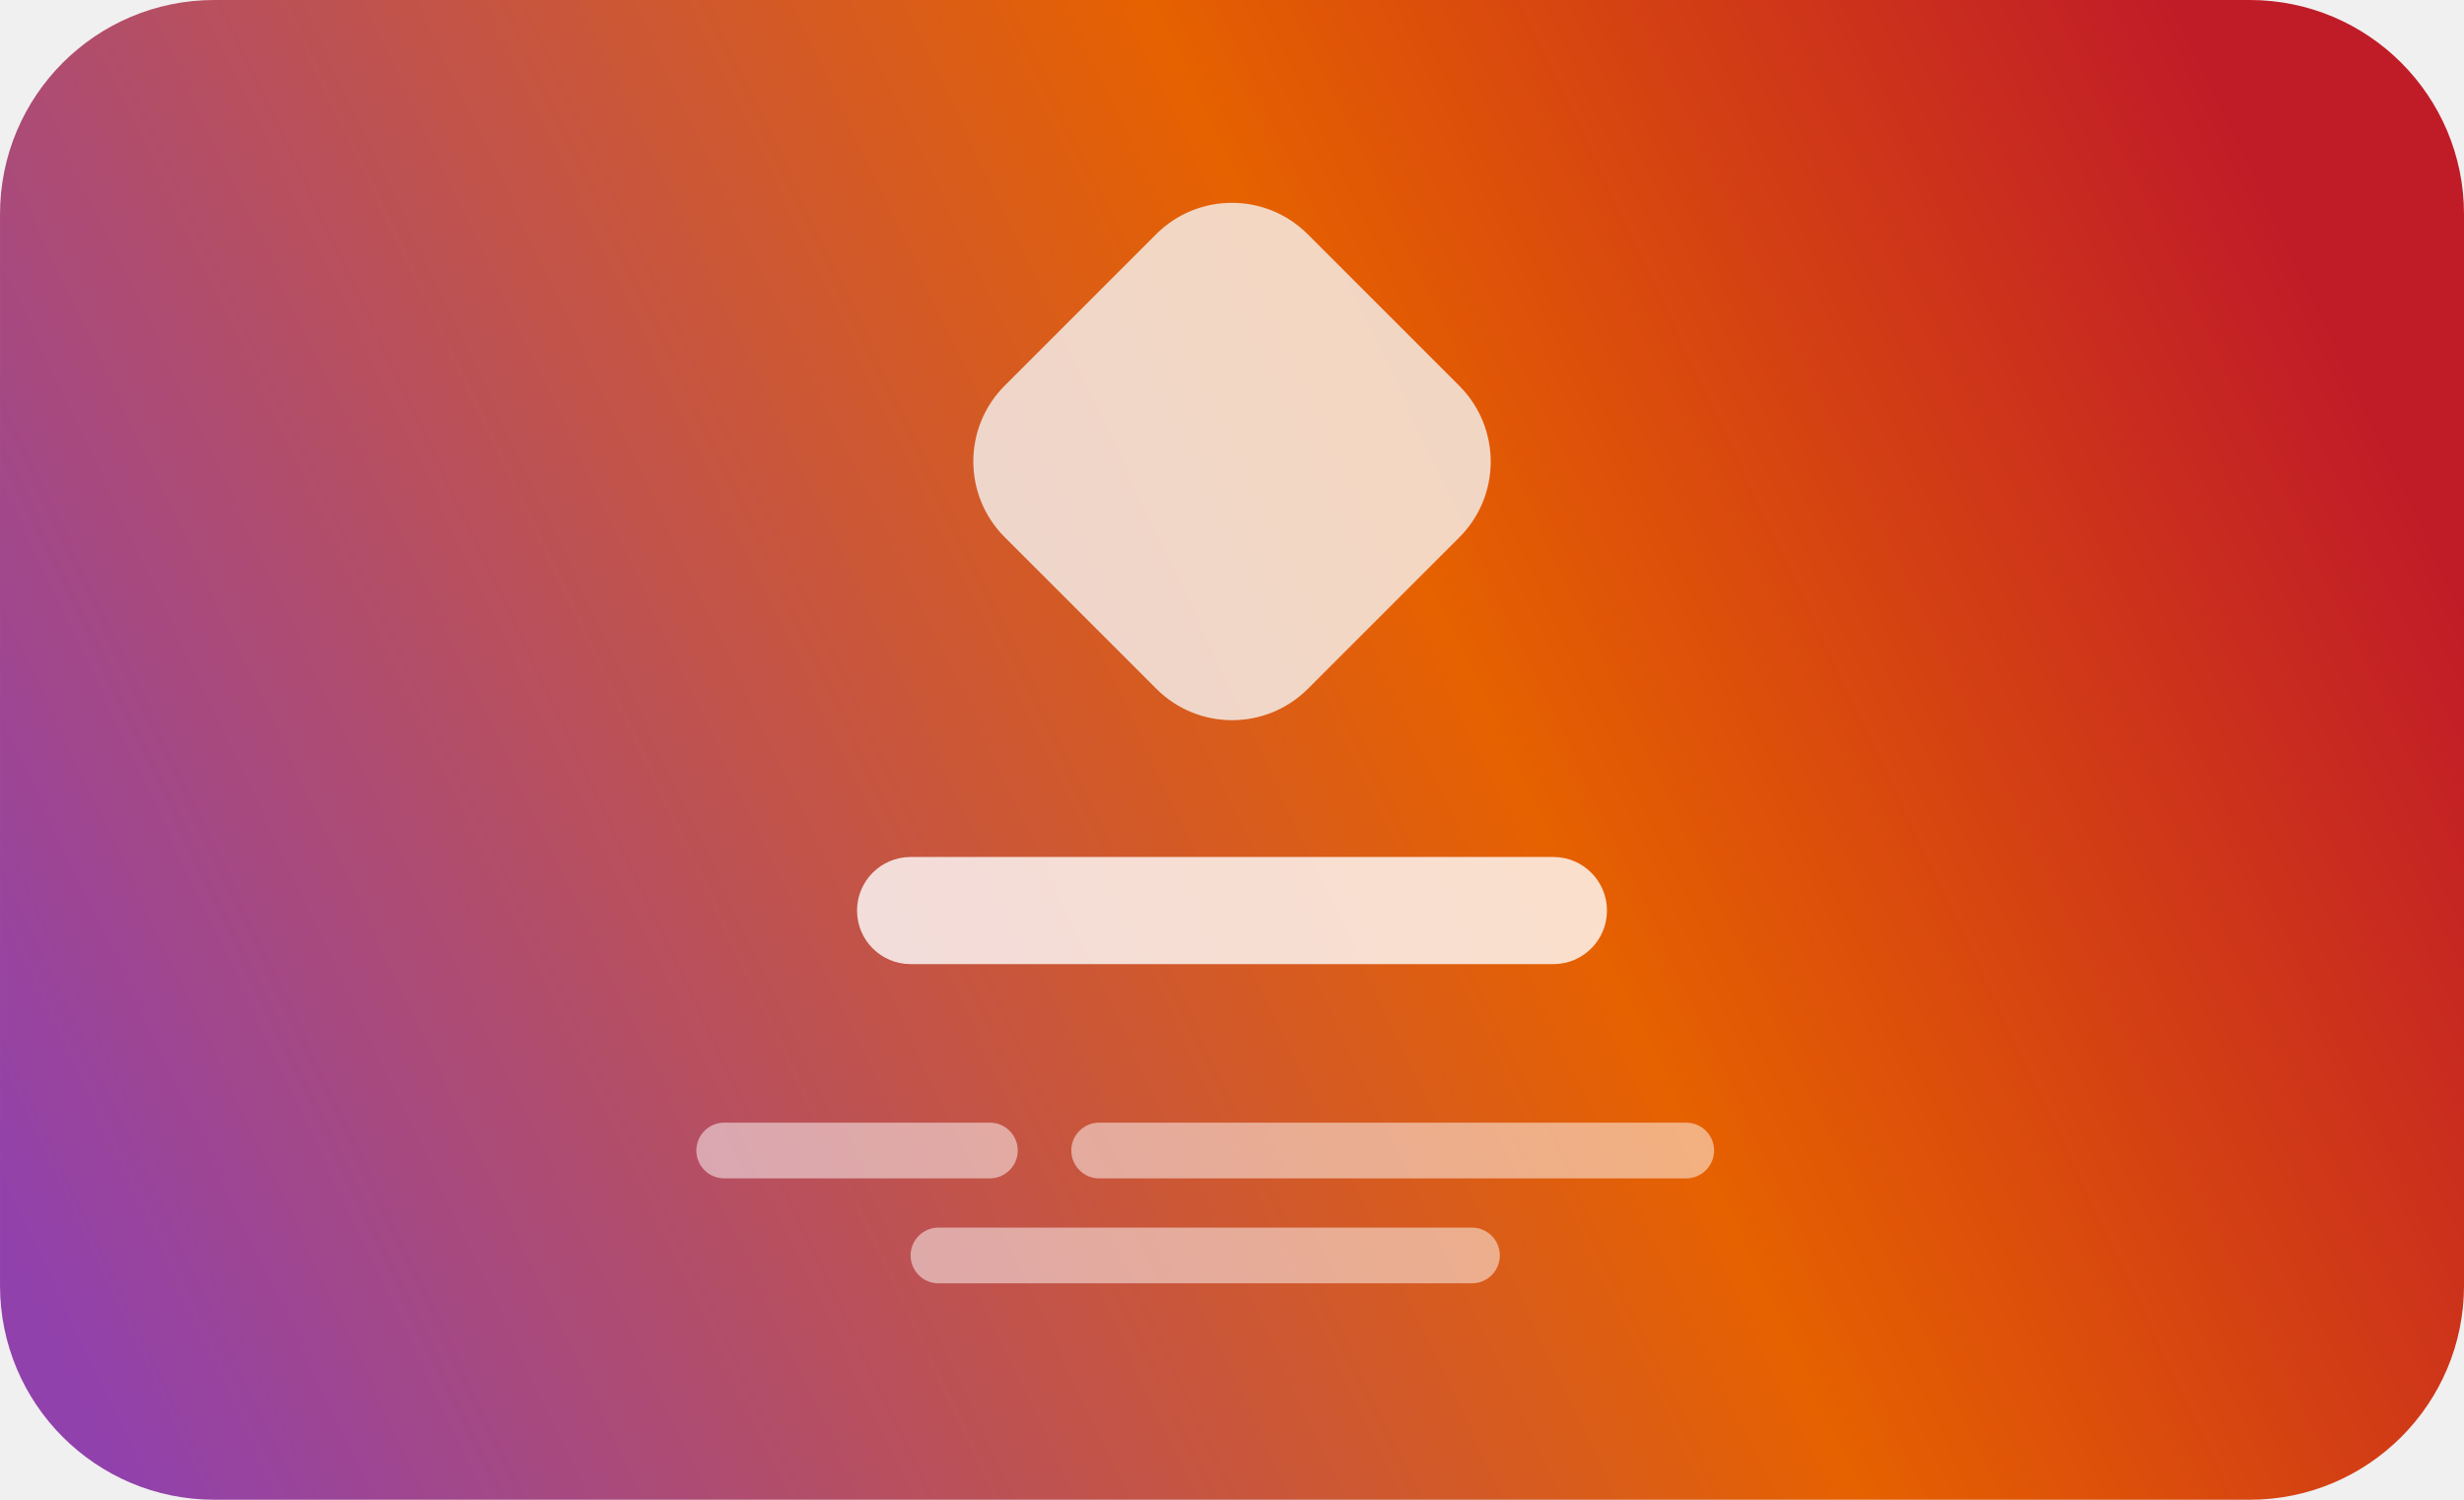
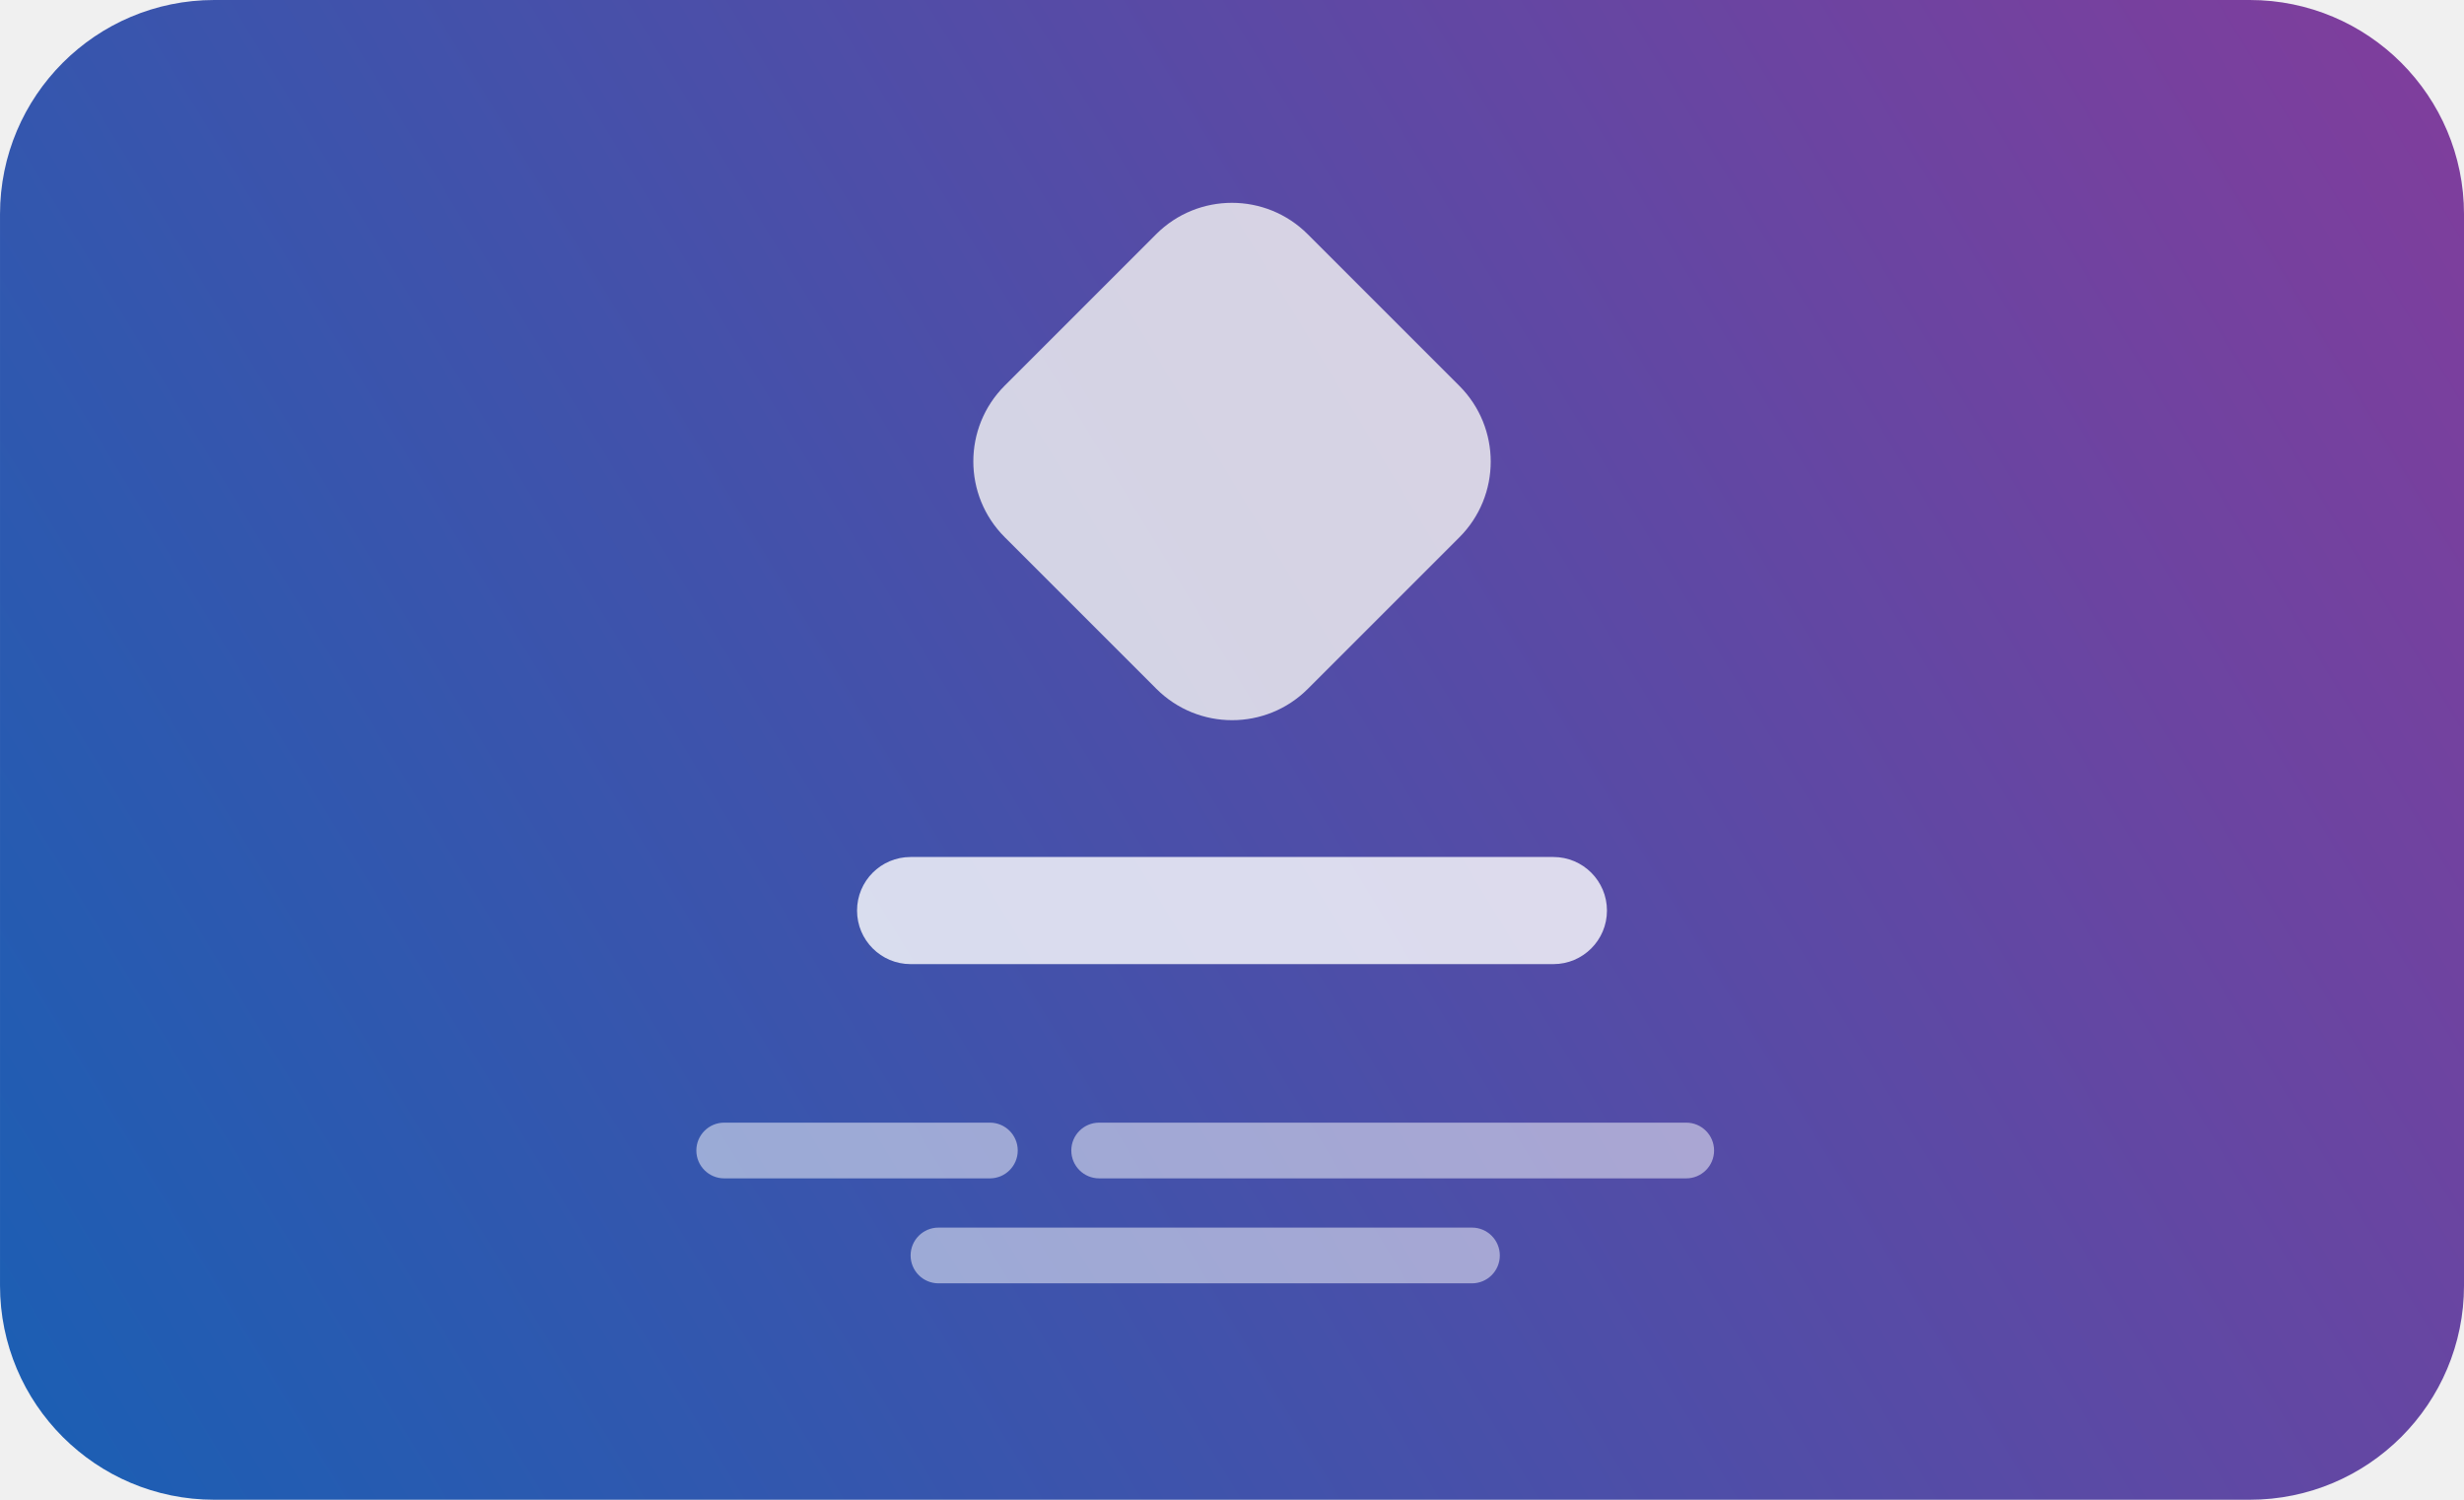
<svg xmlns="http://www.w3.org/2000/svg" xmlns:xlink="http://www.w3.org/1999/xlink" height="140" width="230" version="1.1" id="svg9478">
  <defs id="defs9482">
    <linearGradient id="linearGradient6">
-       <stop style="stop-color:#9141ac;stop-opacity:1" offset="0" id="stop4" />
-       <stop style="stop-color:#e66100;stop-opacity:1" offset="0.627" id="stop5" />
-       <stop style="stop-color:#c01c28;stop-opacity:1" offset="1" id="stop6" />
+       <stop style="stop-color:#1a5fb4;stop-opacity:1" offset="0" id="stop4" />
+       <stop style="stop-color:#813d9c;stop-opacity:1" offset="1" id="stop6" />
    </linearGradient>
-     <linearGradient xlink:href="#linearGradient6" id="linearGradient3" x1="5" y1="125" x2="215" y2="25" gradientUnits="userSpaceOnUse" />
+     <linearGradient xlink:href="#linearGradient6" id="linearGradient3" x1="0" y1="140" x2="230" y2="0" gradientUnits="userSpaceOnUse" />
  </defs>
  <rect style="font-variation-settings:normal;opacity:1;vector-effect:none;fill:url(#linearGradient3);fill-opacity:1;stroke:none;stroke-width:18;stroke-linecap:round;stroke-linejoin:miter;stroke-miterlimit:4;stroke-dasharray:none;stroke-dashoffset:26.4;stroke-opacity:1;-inkscape-stroke:none;stop-color:#000000;stop-opacity:1" width="230" height="140" x="0.001" ry="20" rx="20" id="rect9466" y="0" />
  <g transform="matrix(3.77953,0,0,3.77953,-3659.99,-624.922)" fill="#99c1f1" id="g9476" style="fill:#f6f5f4">
    <rect width="10.589" height="10.582" x="825.939" y="-586.573" style="fill:#f6f5f4;fill-opacity:1;stroke-width:0.592;opacity:0.8" rx="2.646" transform="rotate(45)" ry="2.646" id="rect9474" />
  </g>
  <rect style="fill:#ffffff;fill-opacity:1;stroke:none;stroke-width:6;stroke-linecap:round;stroke-linejoin:round;stroke-dashoffset:26.4;paint-order:markers stroke fill;opacity:0.8" id="rect1" width="70" height="10" x="80" y="80" rx="5" ry="5" />
  <g id="g3" style="fill:#ffffff;opacity:0.5">
    <rect style="fill:#ffffff;fill-opacity:1;stroke:none;stroke-width:6;stroke-linecap:round;stroke-linejoin:round;stroke-dashoffset:26.4;paint-order:markers stroke fill" id="rect2" width="60" height="5.202" x="100" y="104.798" rx="2.601" ry="2.601" />
    <rect style="fill:#ffffff;fill-opacity:1;stroke:none;stroke-width:6;stroke-linecap:round;stroke-linejoin:round;stroke-dashoffset:26.4;paint-order:markers stroke fill" id="rect3" width="55" height="5.202" x="85" y="114.596" rx="2.601" ry="2.601" />
    <rect style="fill:#ffffff;fill-opacity:1;stroke:none;stroke-width:6;stroke-linecap:round;stroke-linejoin:round;stroke-dashoffset:26.4;paint-order:markers stroke fill" id="rect5" width="30" height="5.202" x="65" y="104.798" rx="2.601" ry="2.601" />
  </g>
</svg>
